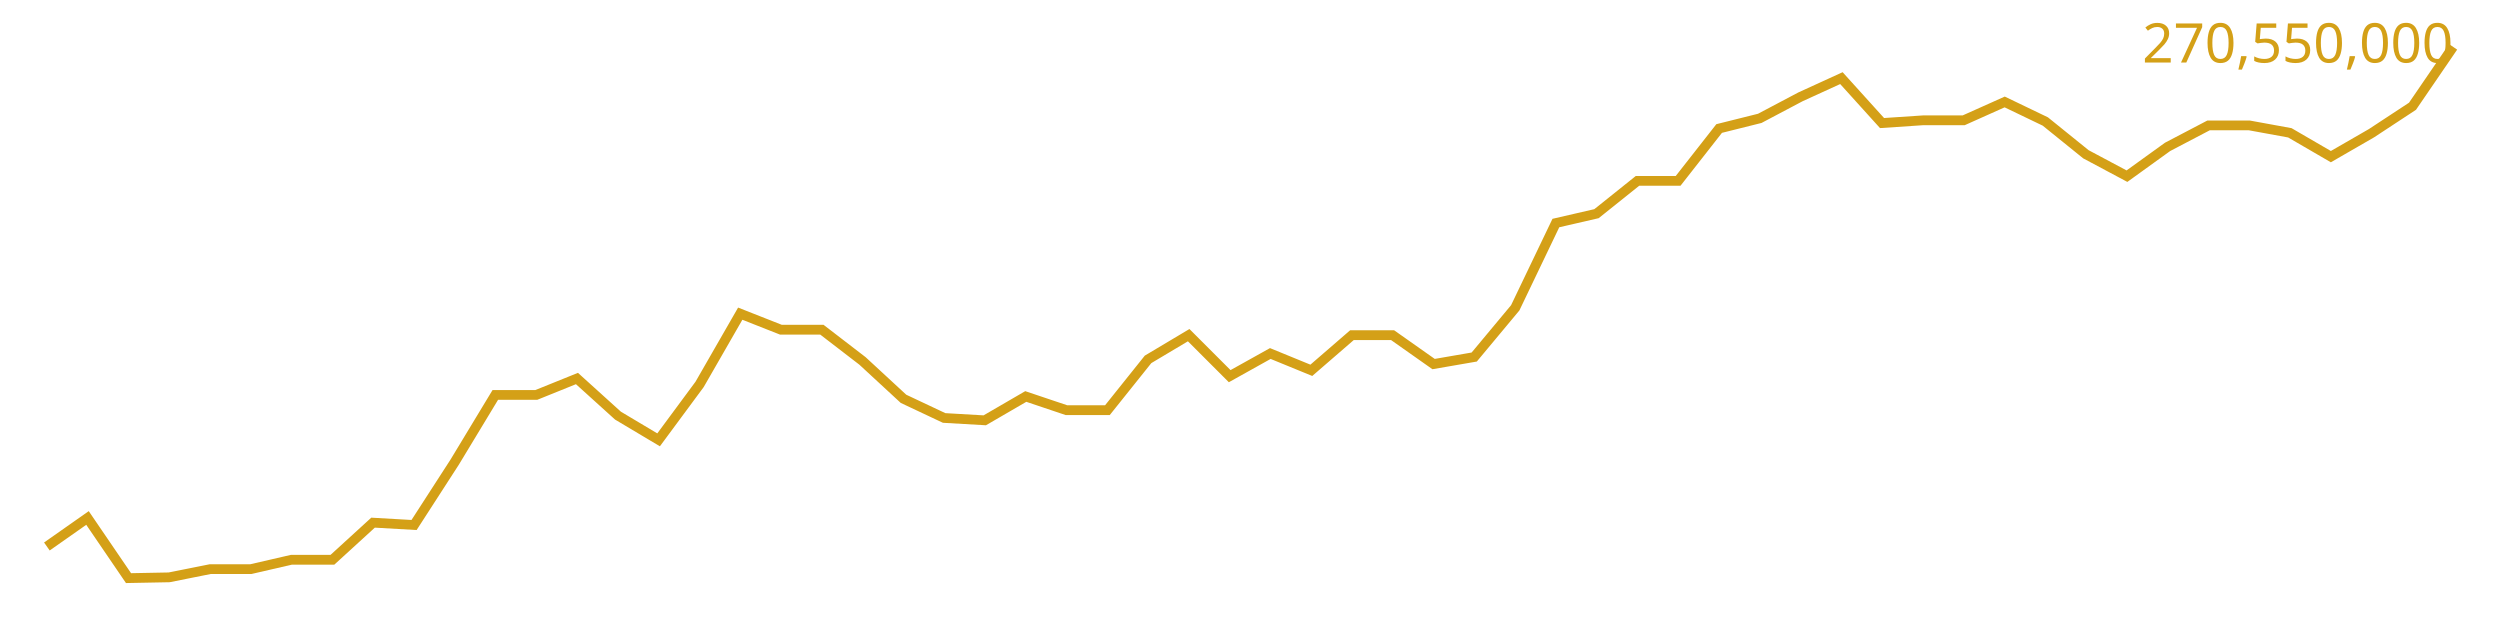
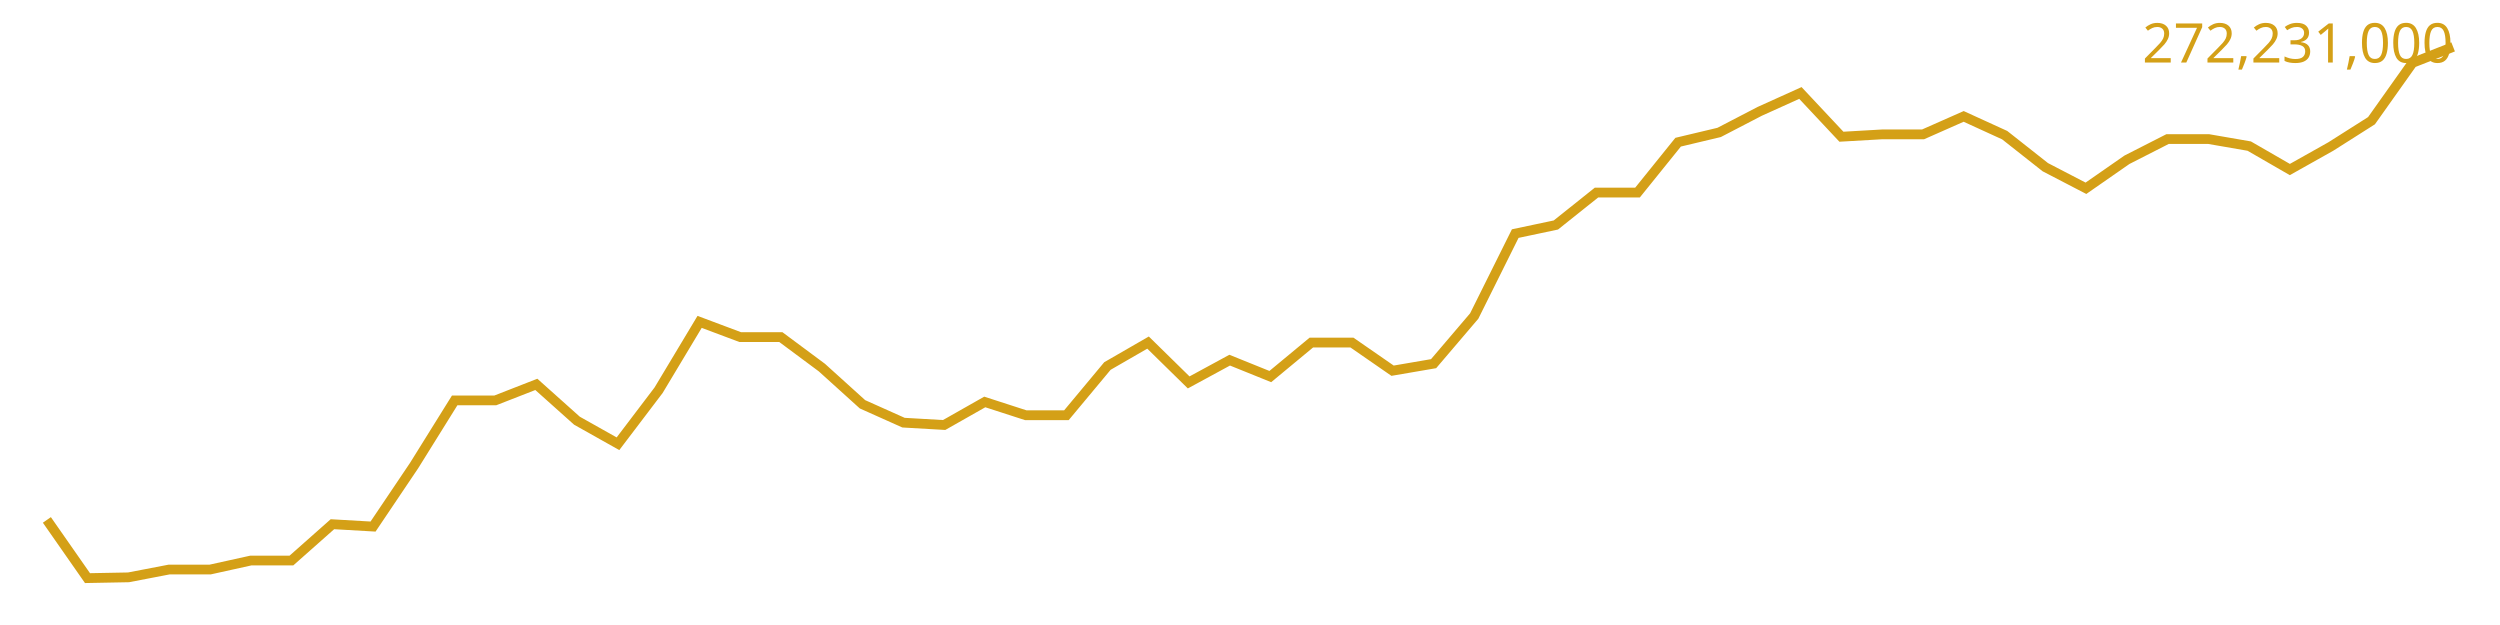
<svg xmlns="http://www.w3.org/2000/svg" viewBox="0 0 640 160" font-family="sans-serif">
-   <polyline fill="none" stroke="#d4a017" stroke-width="2.5" points="12.0,139.9 22.4,132.6 32.9,148.0 43.3,147.8 53.8,145.7 64.2,145.7 74.6,143.3 85.1,143.3 95.5,133.8 106.0,134.4 116.4,118.3 126.8,101.1 137.3,101.1 147.7,96.9 158.2,106.4 168.6,112.6 179.1,98.4 189.5,80.3 199.9,84.4 210.4,84.4 220.8,92.4 231.3,102.1 241.7,107.0 252.1,107.6 262.6,101.5 273.0,105.0 283.5,105.0 293.9,92.0 304.3,85.8 314.8,96.3 325.2,90.5 335.7,94.8 346.1,85.8 356.5,85.8 367.0,93.2 377.4,91.4 387.9,78.8 398.3,57.1 408.7,54.7 419.2,46.3 429.6,46.3 440.1,32.9 450.5,30.3 460.9,24.8 471.4,20.0 481.8,31.5 492.3,30.8 502.7,30.8 513.2,26.1 523.6,31.1 534.0,39.5 544.5,45.1 554.9,37.6 565.4,32.1 575.8,32.1 586.2,34.0 596.7,40.1 607.1,34.1 617.6,27.2 628.0,12.0" />
-   <text x="628" y="16" text-anchor="end" font-size="14" fill="#d4a017">270,550,000</text>
+   <polyline fill="none" stroke="#d4a017" stroke-width="2.5" points="12.0,133.1 22.4,148.0 32.9,147.8 43.3,145.8 53.8,145.8 64.2,143.5 74.6,143.5 85.1,134.2 95.5,134.8 106.0,119.2 116.4,102.5 126.8,102.5 137.3,98.4 147.7,107.7 158.2,113.6 168.6,99.9 179.1,82.4 189.5,86.3 199.9,86.3 210.4,94.1 220.8,103.5 231.3,108.2 241.7,108.8 252.1,102.9 262.6,106.3 273.0,106.3 283.5,93.7 293.9,87.7 304.3,97.9 314.8,92.2 325.2,96.4 335.7,87.7 346.1,87.7 356.5,94.9 367.0,93.1 377.4,80.9 387.9,59.8 398.3,57.6 408.7,49.3 419.2,49.3 429.6,36.4 440.1,33.9 450.5,28.5 460.9,23.8 471.4,35.0 481.8,34.4 492.3,34.4 502.7,29.8 513.2,34.6 523.6,42.8 534.0,48.2 544.5,40.9 554.9,35.6 565.4,35.6 575.8,37.4 586.2,43.4 596.7,37.5 607.1,30.9 617.6,16.1 628.0,12.0" />
+   <text x="628" y="16" text-anchor="end" font-size="14" fill="#d4a017">272,231,000</text>
</svg>
